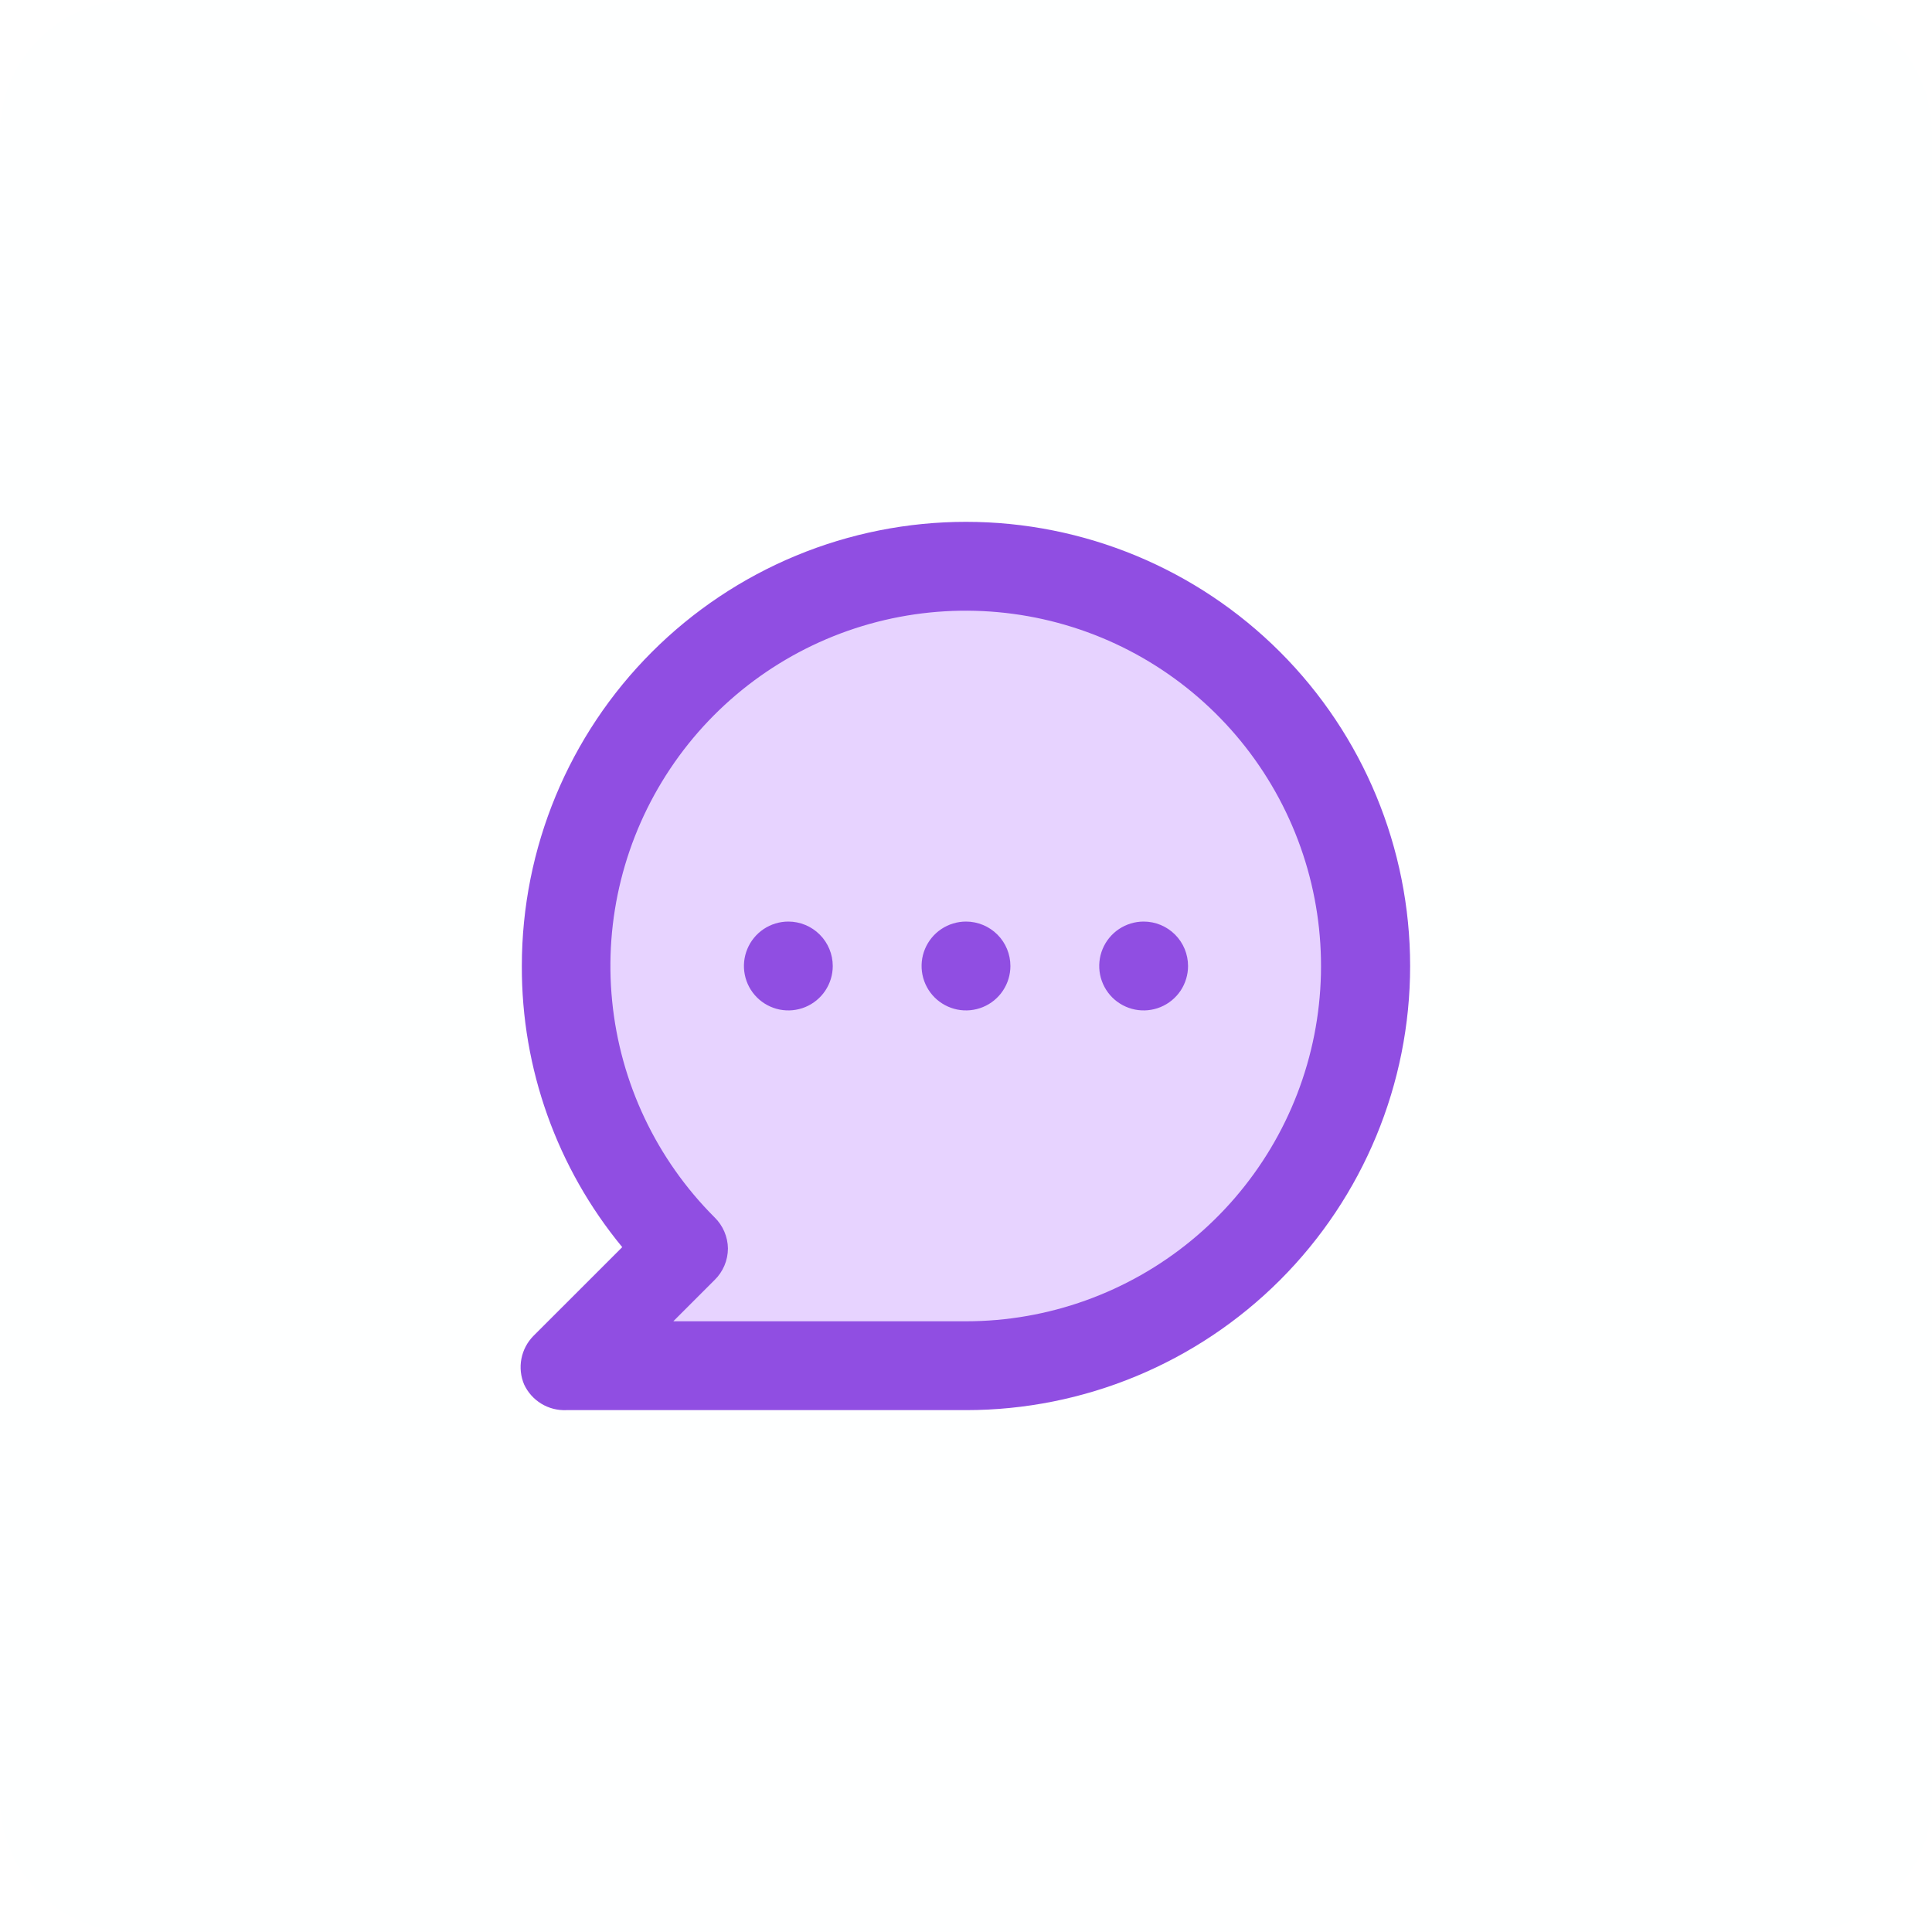
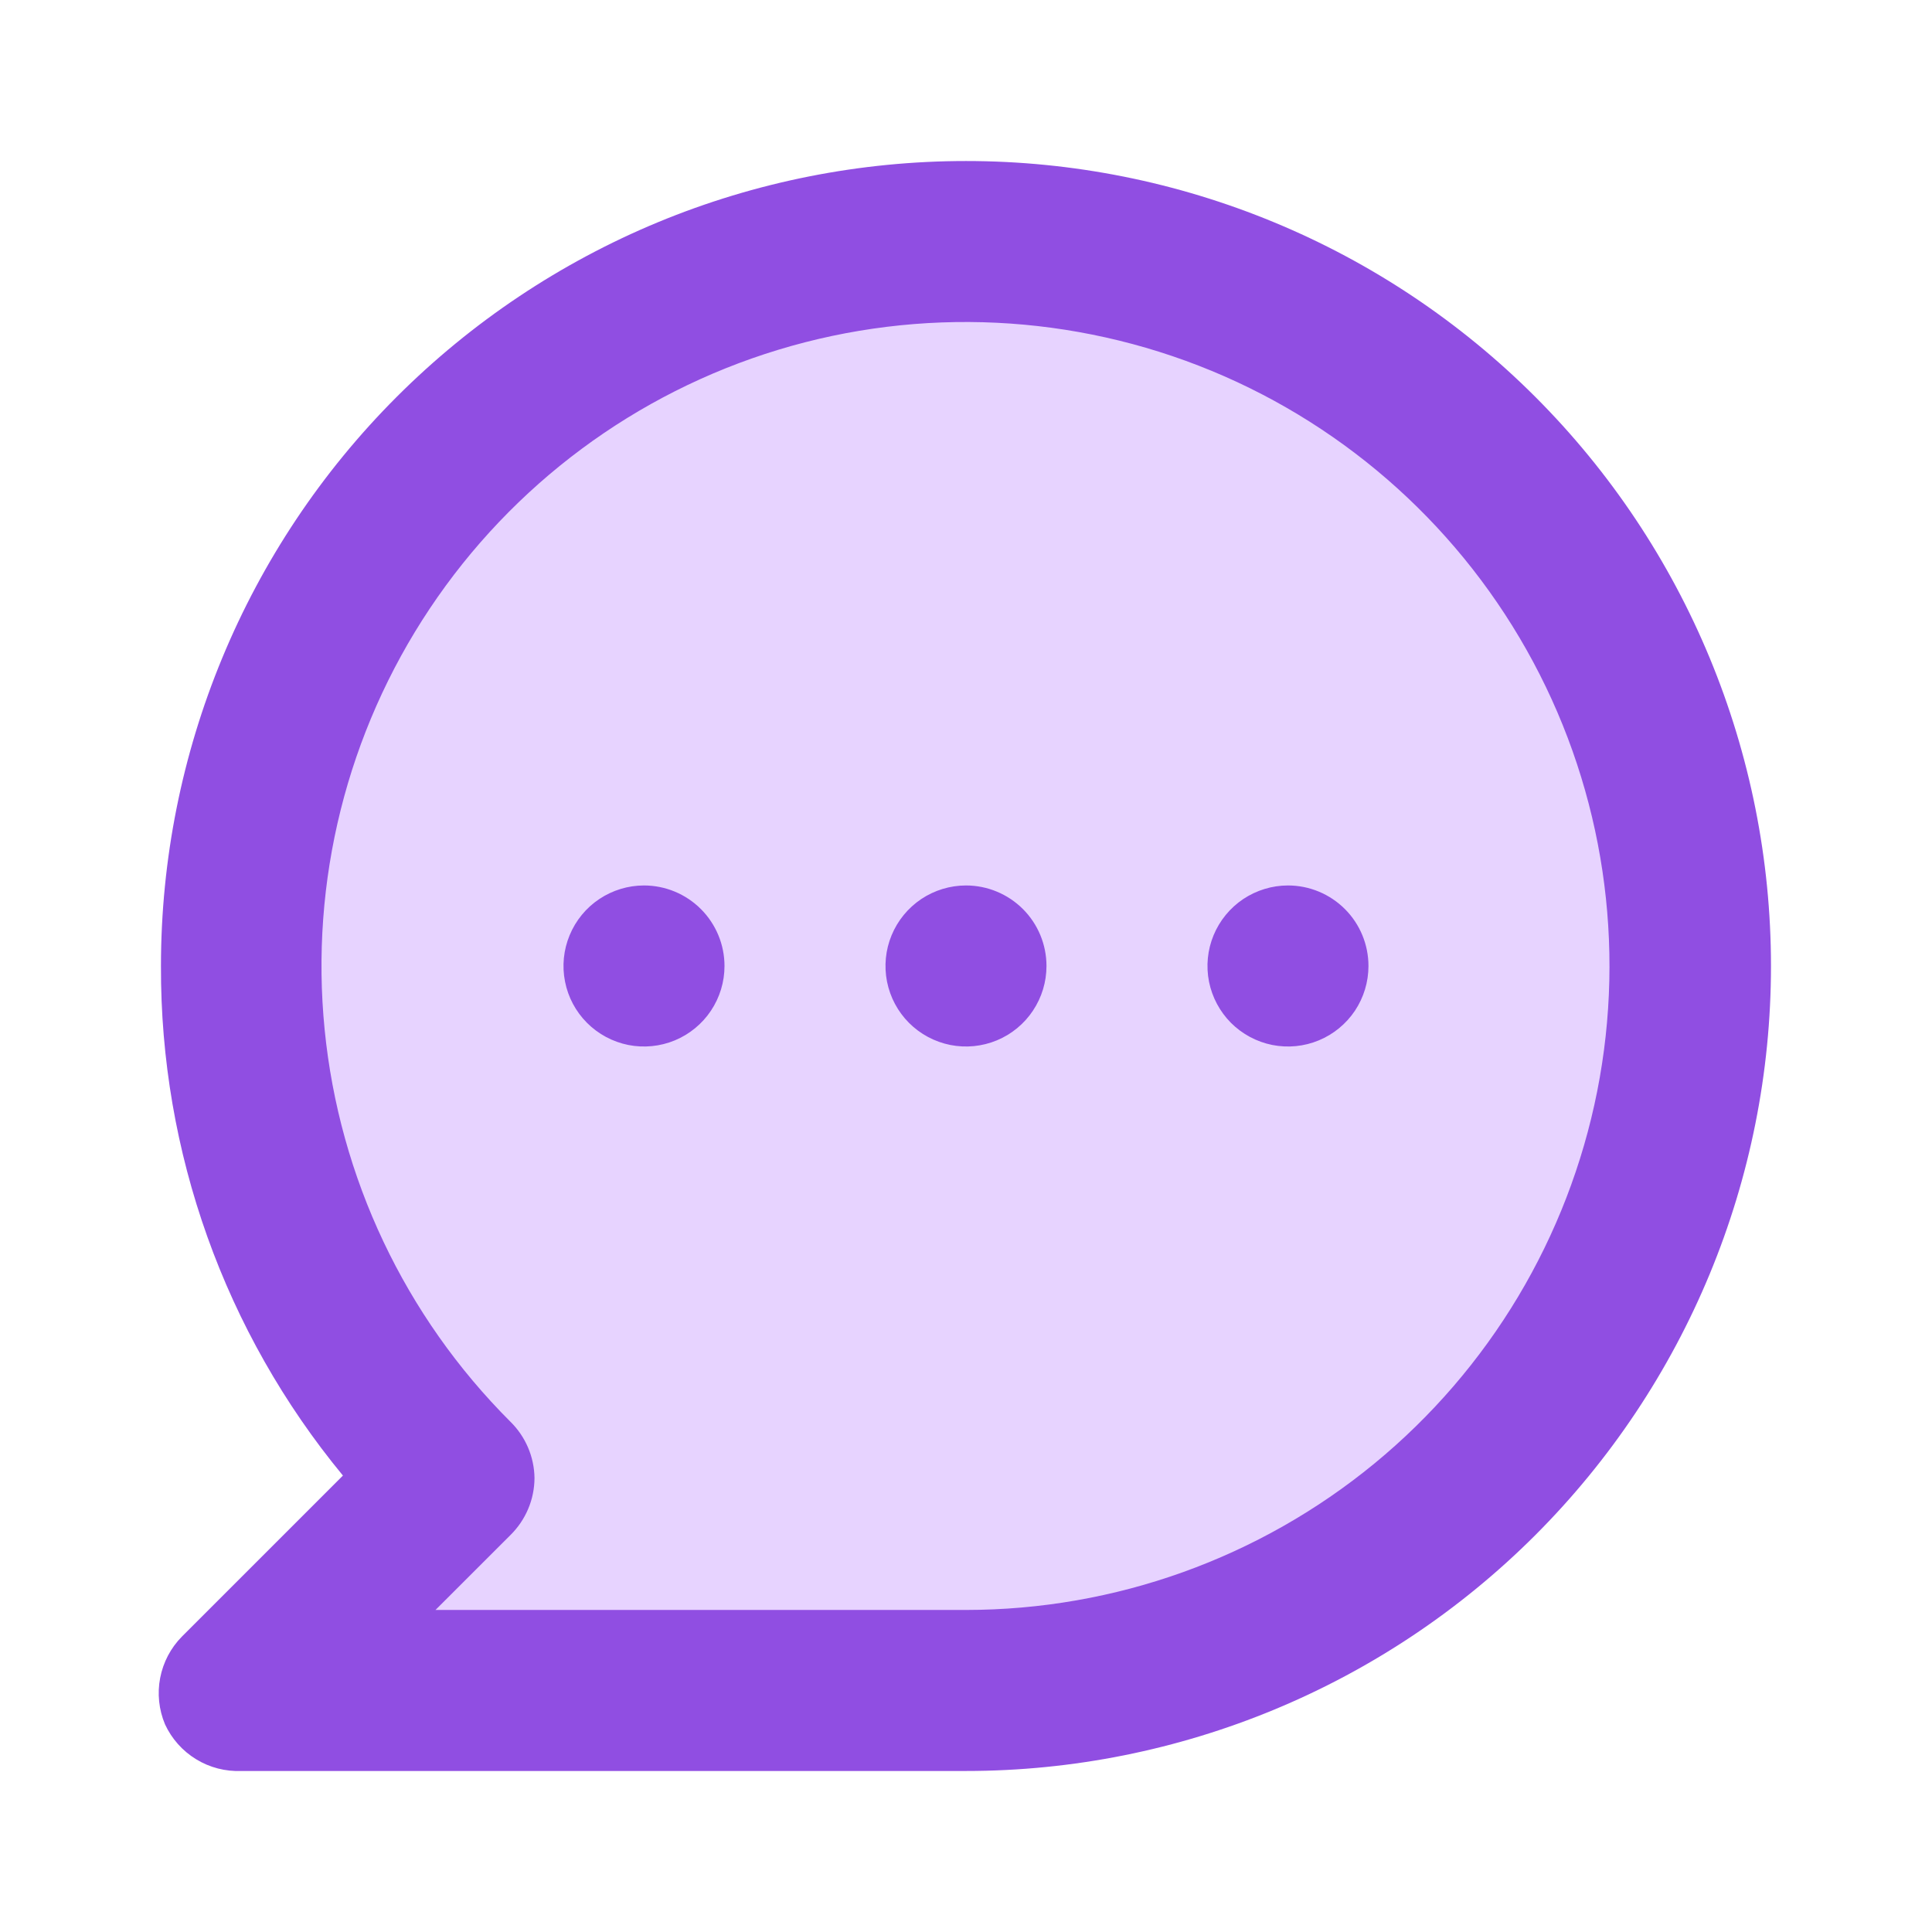
- <svg xmlns="http://www.w3.org/2000/svg" width="58" height="58" viewBox="0 0 58 58" fill="none">
-   <rect width="58" height="58" rx="4" fill="#F7FBFF" fill-opacity="0.1" />
-   <path d="M20 38L17 41C34.2 43.4 40.167 35.667 41 31.5C41.5 26.5 40 16.6 30 17C20 17.4 17.5 24.833 17.5 28.5L18.5 34L20 38Z" fill="#E4CEFF" fill-opacity="0.9" />
-   <path d="M23.666 27.666C23.403 27.666 23.145 27.745 22.926 27.891C22.706 28.038 22.536 28.246 22.435 28.49C22.334 28.733 22.307 29.001 22.359 29.26C22.41 29.519 22.537 29.756 22.724 29.943C22.91 30.129 23.148 30.256 23.406 30.308C23.665 30.359 23.933 30.333 24.177 30.232C24.42 30.131 24.629 29.96 24.775 29.741C24.922 29.521 25 29.264 25 29C25 28.646 24.859 28.307 24.609 28.057C24.359 27.807 24.02 27.666 23.666 27.666ZM29 27.666C28.736 27.666 28.478 27.745 28.259 27.891C28.04 28.038 27.869 28.246 27.768 28.49C27.667 28.733 27.641 29.001 27.692 29.26C27.744 29.519 27.87 29.756 28.057 29.943C28.244 30.129 28.481 30.256 28.74 30.308C28.998 30.359 29.266 30.333 29.51 30.232C29.754 30.131 29.962 29.96 30.108 29.741C30.255 29.521 30.333 29.264 30.333 29C30.333 28.646 30.193 28.307 29.943 28.057C29.693 27.807 29.353 27.666 29 27.666ZM34.333 27.666C34.069 27.666 33.812 27.745 33.592 27.891C33.373 28.038 33.202 28.246 33.101 28.49C33 28.733 32.974 29.001 33.025 29.26C33.077 29.519 33.204 29.756 33.39 29.943C33.577 30.129 33.814 30.256 34.073 30.308C34.332 30.359 34.6 30.333 34.843 30.232C35.087 30.131 35.295 29.96 35.442 29.741C35.588 29.521 35.666 29.264 35.666 29C35.666 28.646 35.526 28.307 35.276 28.057C35.026 27.807 34.687 27.666 34.333 27.666ZM29 15.666C27.249 15.666 25.515 16.011 23.897 16.681C22.28 17.352 20.81 18.334 19.572 19.572C17.071 22.072 15.666 25.464 15.666 29C15.655 32.079 16.721 35.065 18.68 37.44L16.013 40.106C15.828 40.294 15.703 40.532 15.653 40.791C15.603 41.049 15.631 41.317 15.733 41.56C15.844 41.8 16.023 42.001 16.249 42.139C16.474 42.277 16.736 42.344 17 42.333H29C32.536 42.333 35.927 40.928 38.428 38.428C40.928 35.927 42.333 32.536 42.333 29C42.333 25.464 40.928 22.072 38.428 19.572C35.927 17.071 32.536 15.666 29 15.666ZM29 39.666H20.213L21.453 38.426C21.579 38.303 21.679 38.156 21.748 37.993C21.817 37.831 21.852 37.656 21.853 37.48C21.848 37.128 21.704 36.793 21.453 36.547C19.707 34.803 18.62 32.507 18.377 30.052C18.133 27.596 18.749 25.132 20.119 23.079C21.488 21.027 23.527 19.512 25.889 18.794C28.25 18.077 30.786 18.2 33.067 19.142C35.347 20.085 37.23 21.79 38.395 23.965C39.56 26.14 39.934 28.653 39.455 31.073C38.975 33.494 37.671 35.673 35.764 37.24C33.858 38.807 31.468 39.665 29 39.666Z" fill="#904EE2" />
+ <svg xmlns="http://www.w3.org/2000/svg" width="32" height="32" viewBox="0 0 32 32" fill="none">
+   <path d="M7 25L4 28C21.2 30.4 27.167 22.667 28 18.5C28.5 13.5 27 3.6 17 4C7 4.4 4.5 11.833 4.5 15.5L5.5 21L7 25Z" fill="#E4CEFF" fill-opacity="0.9" />
+   <path d="M10.666 14.666C10.403 14.666 10.145 14.745 9.926 14.891C9.706 15.038 9.536 15.246 9.435 15.49C9.334 15.733 9.307 16.001 9.359 16.26C9.41 16.519 9.537 16.756 9.724 16.943C9.91 17.129 10.148 17.256 10.406 17.308C10.665 17.359 10.933 17.333 11.177 17.232C11.42 17.131 11.629 16.96 11.775 16.741C11.922 16.521 12 16.264 12 16C12 15.646 11.859 15.307 11.609 15.057C11.359 14.807 11.02 14.666 10.666 14.666ZM16 14.666C15.736 14.666 15.478 14.745 15.259 14.891C15.04 15.038 14.869 15.246 14.768 15.49C14.667 15.733 14.641 16.001 14.692 16.26C14.744 16.519 14.87 16.756 15.057 16.943C15.243 17.129 15.481 17.256 15.74 17.308C15.998 17.359 16.266 17.333 16.51 17.232C16.754 17.131 16.962 16.96 17.108 16.741C17.255 16.521 17.333 16.264 17.333 16C17.333 15.646 17.193 15.307 16.943 15.057C16.693 14.807 16.353 14.666 16 14.666ZM21.333 14.666C21.069 14.666 20.812 14.745 20.592 14.891C20.373 15.038 20.202 15.246 20.101 15.49C20 15.733 19.974 16.001 20.025 16.26C20.077 16.519 20.204 16.756 20.39 16.943C20.577 17.129 20.814 17.256 21.073 17.308C21.332 17.359 21.6 17.333 21.843 17.232C22.087 17.131 22.295 16.96 22.442 16.741C22.588 16.521 22.666 16.264 22.666 16C22.666 15.646 22.526 15.307 22.276 15.057C22.026 14.807 21.687 14.666 21.333 14.666ZM16 2.667C14.249 2.667 12.515 3.011 10.897 3.681C9.28 4.352 7.81 5.334 6.572 6.572C4.071 9.072 2.666 12.464 2.666 16C2.655 19.079 3.721 22.065 5.68 24.44L3.013 27.107C2.828 27.294 2.703 27.532 2.653 27.791C2.603 28.049 2.631 28.317 2.733 28.56C2.844 28.8 3.023 29.001 3.249 29.139C3.474 29.277 3.736 29.344 4 29.333H16C19.536 29.333 22.927 27.928 25.428 25.428C27.928 22.927 29.333 19.536 29.333 16C29.333 12.464 27.928 9.072 25.428 6.572C22.927 4.071 19.536 2.667 16 2.667ZM16 26.666H7.213L8.453 25.427C8.579 25.303 8.679 25.156 8.748 24.993C8.817 24.831 8.852 24.656 8.853 24.48C8.848 24.128 8.704 23.793 8.453 23.547C6.707 21.803 5.62 19.507 5.377 17.052C5.133 14.596 5.749 12.132 7.119 10.079C8.489 8.027 10.527 6.512 12.889 5.794C15.249 5.077 17.786 5.2 20.067 6.142C22.347 7.085 24.23 8.79 25.395 10.965C26.56 13.14 26.934 15.653 26.455 18.073C25.975 20.494 24.671 22.673 22.765 24.24C20.858 25.807 18.468 26.665 16 26.666Z" fill="#904EE2" />
</svg>
